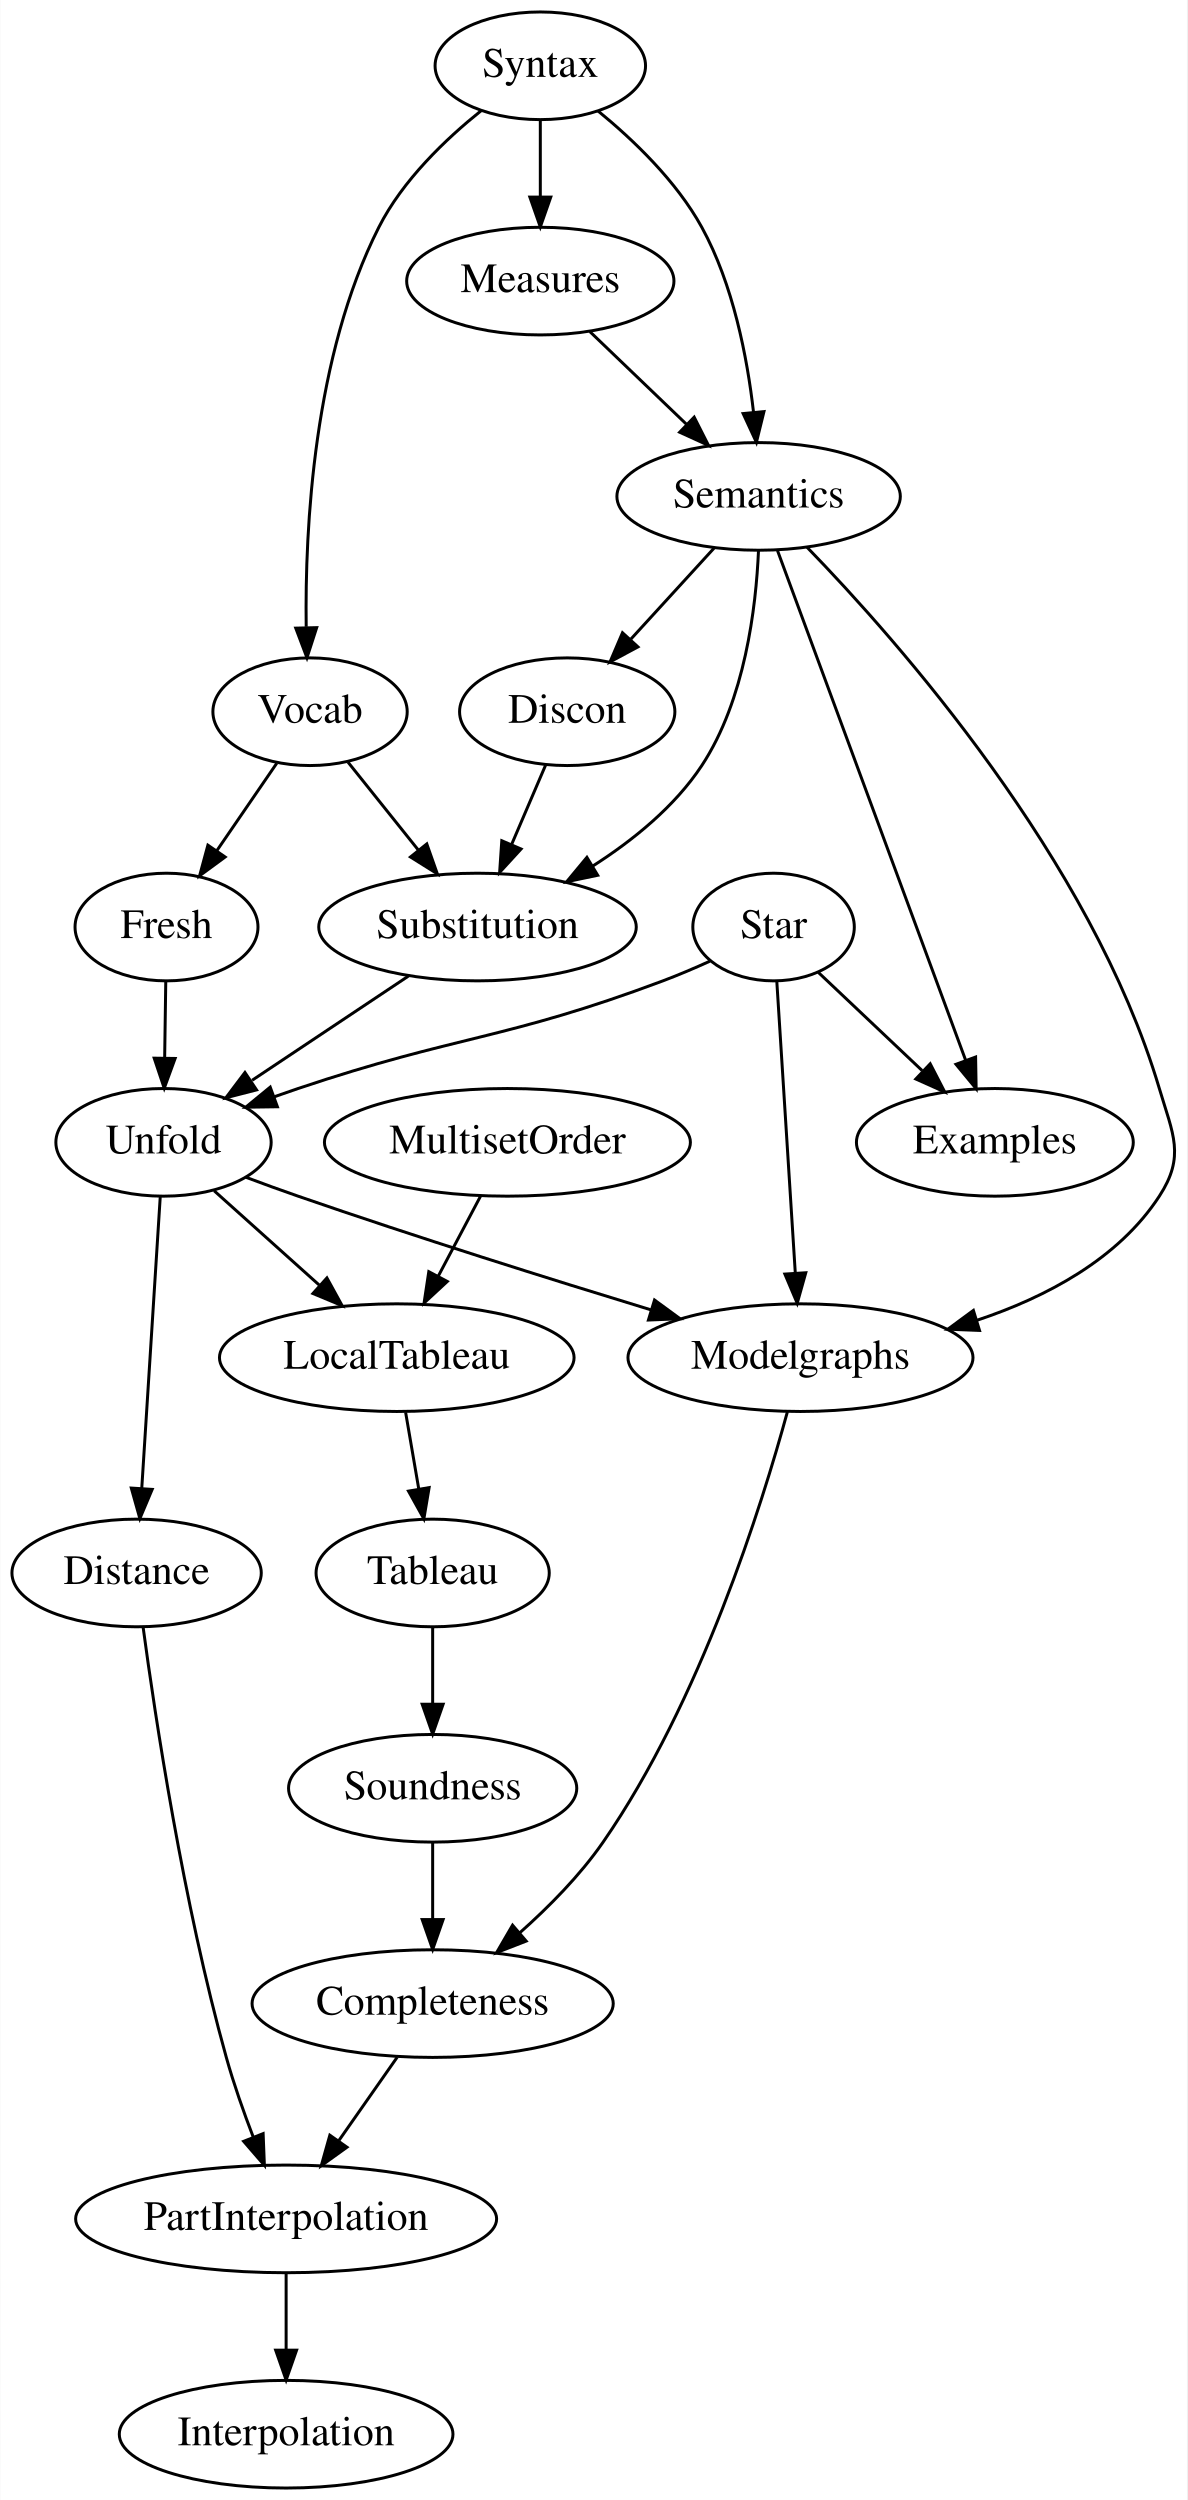
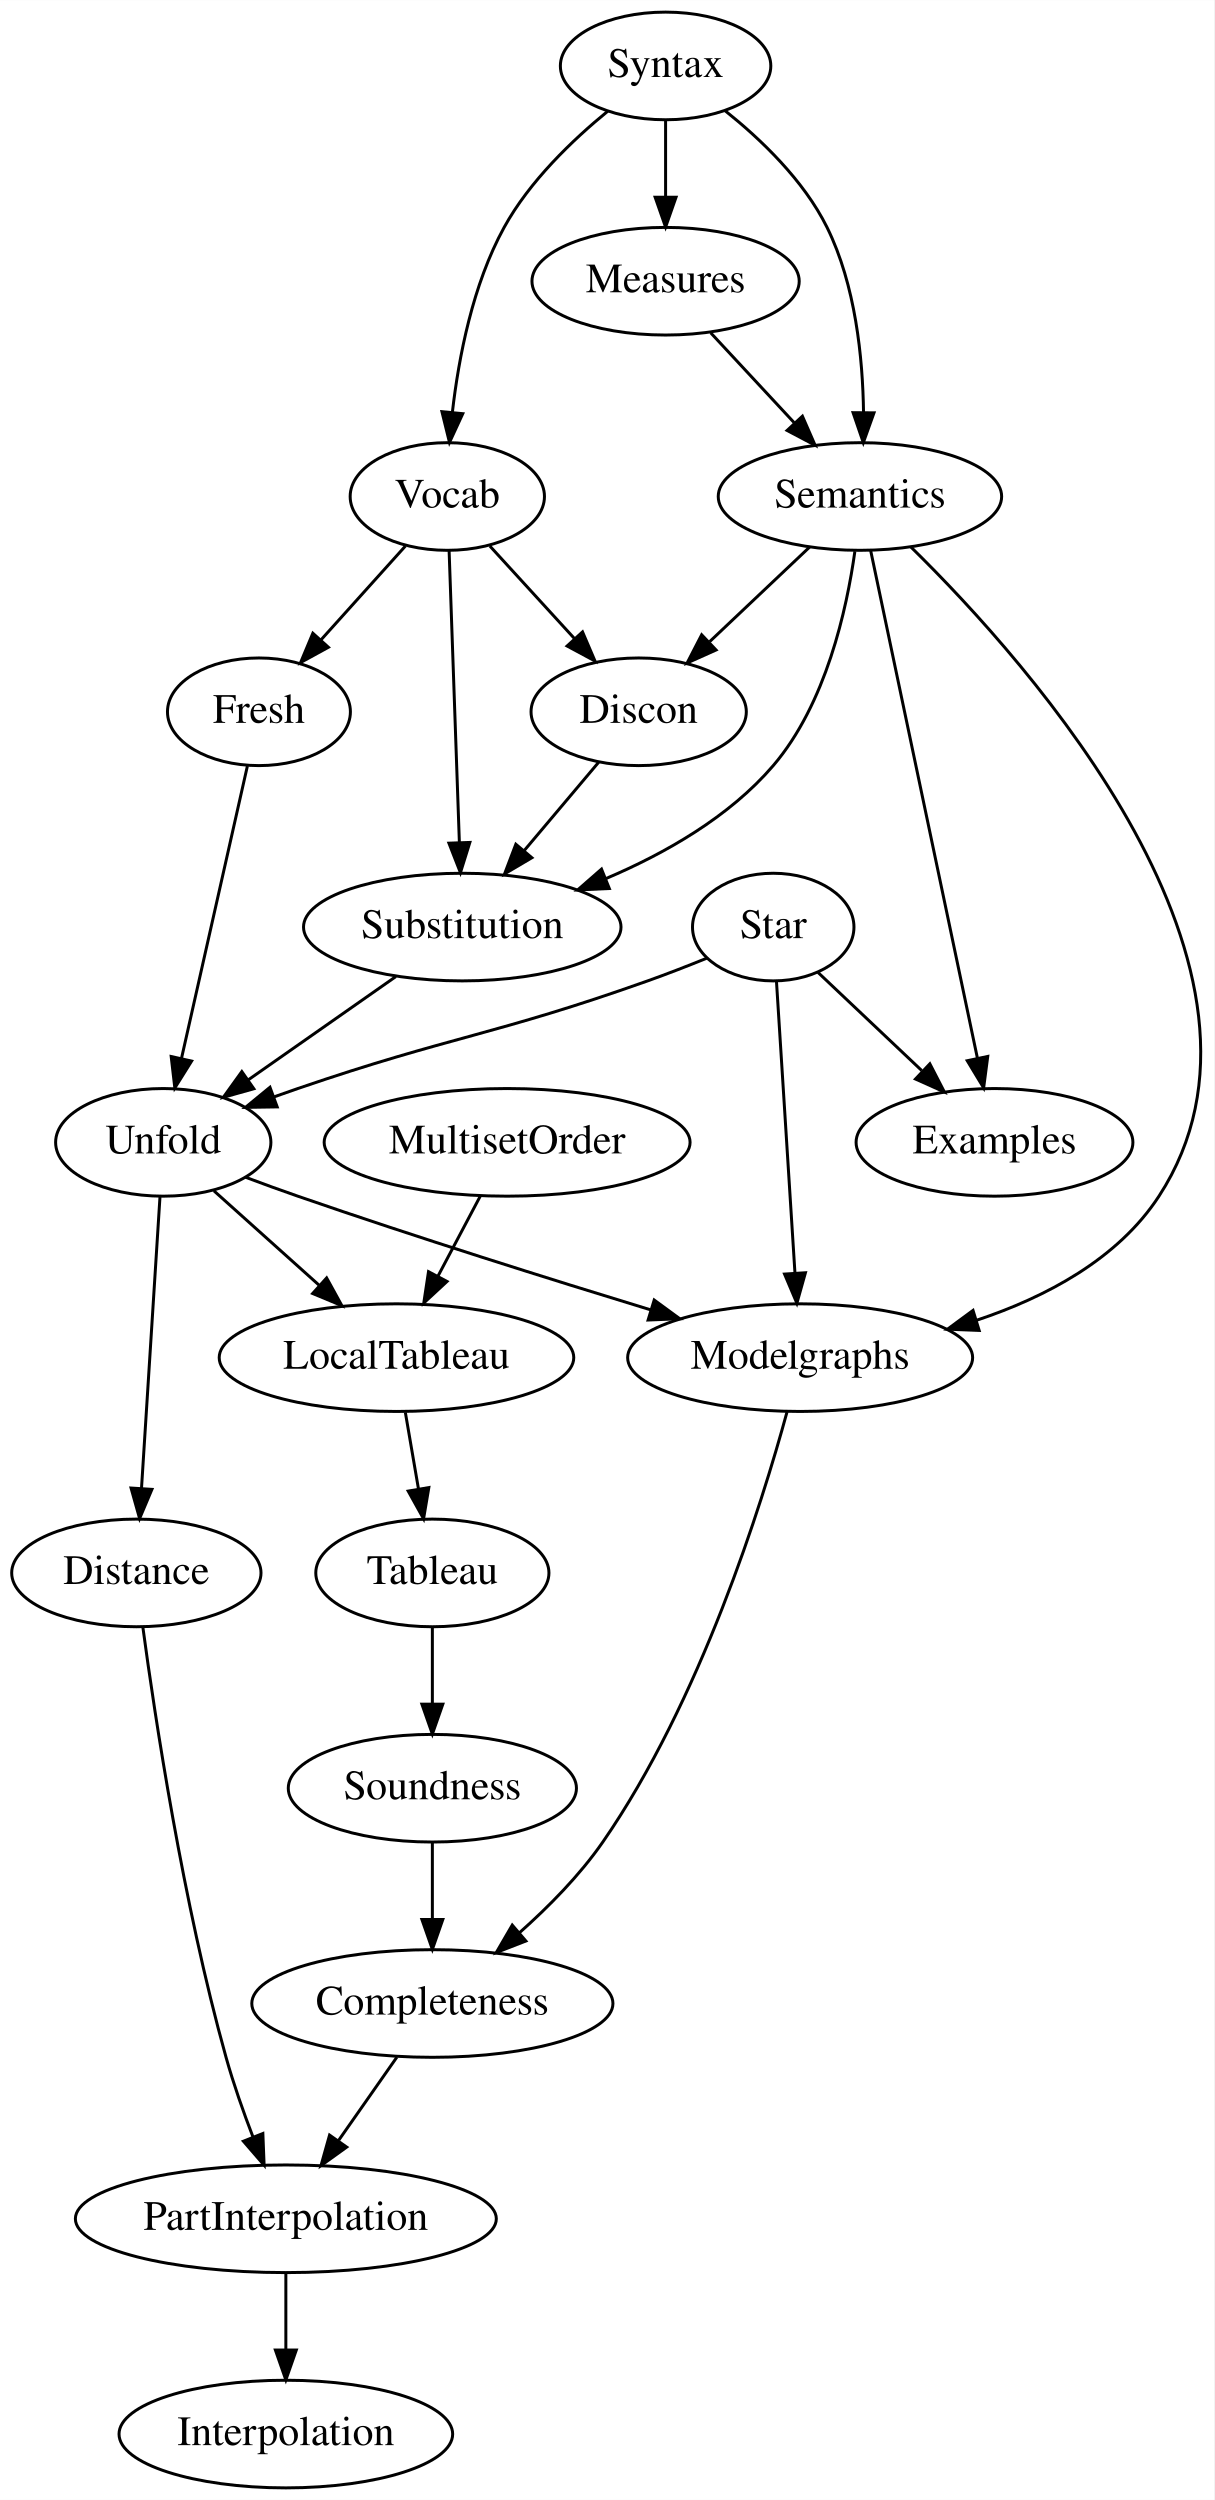
- <svg xmlns="http://www.w3.org/2000/svg" width="397pt" height="836pt" viewBox="0.00 0.00 396.84 836.00">
+ <svg xmlns="http://www.w3.org/2000/svg" width="406pt" height="836pt" viewBox="0.00 0.00 406.05 836.00">
  <g id="graph0" class="graph" transform="scale(1 1) rotate(0) translate(4 832)">
-     <polygon fill="white" stroke="transparent" points="-4,4 -4,-832 392.84,-832 392.84,4 -4,4" />
+     <polygon fill="white" stroke="transparent" points="-4,4 -4,-832 402.05,-832 402.05,4 -4,4" />
    <g id="node1" class="node">
      <ellipse fill="none" stroke="black" cx="140.6" cy="-234" rx="48.19" ry="18" />
      <text text-anchor="middle" x="140.6" y="-230.3" font-family="Times,serif" font-size="14.00">Soundness</text>
    </g>
    <g id="node2" class="node">
      <ellipse fill="none" stroke="black" cx="140.6" cy="-162" rx="60.39" ry="18" />
      <text text-anchor="middle" x="140.6" y="-158.3" font-family="Times,serif" font-size="14.00">Completeness</text>
    </g>
    <g id="edge1" class="edge">
      <path fill="none" stroke="black" d="M140.6,-215.7C140.6,-207.98 140.6,-198.71 140.6,-190.11" />
      <polygon fill="black" stroke="black" points="144.1,-190.1 140.6,-180.1 137.1,-190.1 144.1,-190.1" />
    </g>
    <g id="node12" class="node">
      <ellipse fill="none" stroke="black" cx="91.6" cy="-90" rx="70.39" ry="18" />
      <text text-anchor="middle" x="91.6" y="-86.3" font-family="Times,serif" font-size="14.00">PartInterpolation</text>
    </g>
-     <g id="edge15" class="edge">
+     <g id="edge16" class="edge">
      <path fill="none" stroke="black" d="M128.73,-144.05C122.9,-135.71 115.74,-125.49 109.27,-116.25" />
      <polygon fill="black" stroke="black" points="111.95,-113.97 103.35,-107.79 106.22,-117.99 111.95,-113.97" />
    </g>
    <g id="node3" class="node">
      <ellipse fill="none" stroke="black" cx="263.6" cy="-378" rx="57.69" ry="18" />
      <text text-anchor="middle" x="263.6" y="-374.3" font-family="Times,serif" font-size="14.00">Modelgraphs</text>
    </g>
    <g id="edge2" class="edge">
      <path fill="none" stroke="black" d="M259.21,-359.83C250.79,-329.02 230.26,-263.2 197.6,-216 189.89,-204.87 179.48,-194.33 169.67,-185.62" />
      <polygon fill="black" stroke="black" points="171.87,-182.9 161.99,-179.06 167.32,-188.22 171.87,-182.9" />
    </g>
    <g id="node4" class="node">
-       <ellipse fill="none" stroke="black" cx="249.6" cy="-666" rx="47.39" ry="18" />
-       <text text-anchor="middle" x="249.6" y="-662.3" font-family="Times,serif" font-size="14.00">Semantics</text>
+       <ellipse fill="none" stroke="black" cx="283.6" cy="-666" rx="47.39" ry="18" />
+       <text text-anchor="middle" x="283.6" y="-662.3" font-family="Times,serif" font-size="14.00">Semantics</text>
    </g>
-     <g id="edge12" class="edge">
-       <path fill="none" stroke="black" d="M265.81,-648.98C296.23,-617.63 360.83,-544.52 383.6,-468 388.16,-452.66 392.33,-445.41 383.6,-432 369.89,-410.96 345.73,-398.21 322.67,-390.52" />
+     <g id="edge13" class="edge">
+       <path fill="none" stroke="black" d="M300.66,-649.09C340.46,-610.02 432.5,-507.06 383.6,-432 369.89,-410.96 345.73,-398.21 322.67,-390.52" />
      <polygon fill="black" stroke="black" points="323.47,-387.1 312.88,-387.52 321.42,-393.8 323.47,-387.1" />
    </g>
    <g id="node5" class="node">
-       <ellipse fill="none" stroke="black" cx="185.6" cy="-594" rx="36" ry="18" />
-       <text text-anchor="middle" x="185.6" y="-590.3" font-family="Times,serif" font-size="14.00">Discon</text>
+       <ellipse fill="none" stroke="black" cx="209.6" cy="-594" rx="36" ry="18" />
+       <text text-anchor="middle" x="209.6" y="-590.3" font-family="Times,serif" font-size="14.00">Discon</text>
    </g>
    <g id="edge3" class="edge">
-       <path fill="none" stroke="black" d="M234.75,-648.76C226.48,-639.71 216.03,-628.29 206.9,-618.3" />
-       <polygon fill="black" stroke="black" points="209.25,-615.68 199.92,-610.67 204.08,-620.41 209.25,-615.68" />
+       <path fill="none" stroke="black" d="M266.8,-649.12C256.92,-639.77 244.27,-627.79 233.37,-617.49" />
+       <polygon fill="black" stroke="black" points="235.48,-614.67 225.81,-610.34 230.67,-619.75 235.48,-614.67" />
    </g>
-     <g id="node8" class="node">
+     <g id="node9" class="node">
      <ellipse fill="none" stroke="black" cx="328.6" cy="-450" rx="46.29" ry="18" />
      <text text-anchor="middle" x="328.6" y="-446.3" font-family="Times,serif" font-size="14.00">Examples</text>
    </g>
-     <g id="edge5" class="edge">
-       <path fill="none" stroke="black" d="M255.93,-647.85C269.68,-610.58 302.39,-522 318.82,-477.49" />
-       <polygon fill="black" stroke="black" points="322.16,-478.53 322.34,-467.94 315.6,-476.1 322.16,-478.53" />
+     <g id="edge6" class="edge">
+       <path fill="none" stroke="black" d="M287.2,-647.85C295,-610.75 313.5,-522.81 322.9,-478.1" />
+       <polygon fill="black" stroke="black" points="326.34,-478.74 324.97,-468.23 319.49,-477.3 326.34,-478.74" />
    </g>
    <g id="node19" class="node">
-       <ellipse fill="none" stroke="black" cx="155.6" cy="-522" rx="53.09" ry="18" />
-       <text text-anchor="middle" x="155.6" y="-518.3" font-family="Times,serif" font-size="14.00">Substitution</text>
+       <ellipse fill="none" stroke="black" cx="150.6" cy="-522" rx="53.09" ry="18" />
+       <text text-anchor="middle" x="150.6" y="-518.3" font-family="Times,serif" font-size="14.00">Substitution</text>
    </g>
-     <g id="edge20" class="edge">
-       <path fill="none" stroke="black" d="M249.56,-647.85C248.74,-628.82 245.03,-597.9 230.6,-576 221.52,-562.24 207.55,-550.95 194.12,-542.38" />
-       <polygon fill="black" stroke="black" points="195.79,-539.31 185.42,-537.15 192.18,-545.3 195.79,-539.31" />
+     <g id="edge21" class="edge">
+       <path fill="none" stroke="black" d="M281.91,-647.69C279.2,-628.22 272.23,-596.63 254.6,-576 239.94,-558.86 218.38,-546.6 198.67,-538.23" />
+       <polygon fill="black" stroke="black" points="199.78,-534.9 189.19,-534.42 197.17,-541.39 199.78,-534.9" />
+     </g>
+     <g id="edge23" class="edge">
+       <path fill="none" stroke="black" d="M196.21,-577.12C188.88,-568.42 179.63,-557.45 171.38,-547.66" />
+       <polygon fill="black" stroke="black" points="173.88,-545.19 164.75,-539.8 168.52,-549.7 173.88,-545.19" />
+     </g>
+     <g id="node6" class="node">
+       <ellipse fill="none" stroke="black" cx="145.6" cy="-666" rx="32.49" ry="18" />
+       <text text-anchor="middle" x="145.6" y="-662.3" font-family="Times,serif" font-size="14.00">Vocab</text>
+     </g>
+     <g id="edge4" class="edge">
+       <path fill="none" stroke="black" d="M159.8,-649.46C168.13,-640.35 178.83,-628.65 188.17,-618.43" />
+       <polygon fill="black" stroke="black" points="190.82,-620.72 194.99,-610.98 185.66,-616 190.82,-620.72" />
+     </g>
+     <g id="node11" class="node">
+       <ellipse fill="none" stroke="black" cx="82.6" cy="-594" rx="30.59" ry="18" />
+       <text text-anchor="middle" x="82.6" y="-590.3" font-family="Times,serif" font-size="14.00">Fresh</text>
+     </g>
+     <g id="edge8" class="edge">
+       <path fill="none" stroke="black" d="M131.61,-649.46C123.3,-640.22 112.59,-628.32 103.3,-618" />
+       <polygon fill="black" stroke="black" points="105.83,-615.58 96.54,-610.49 100.63,-620.27 105.83,-615.58" />
    </g>
    <g id="edge22" class="edge">
-       <path fill="none" stroke="black" d="M178.33,-576.05C174.92,-568.09 170.77,-558.41 166.96,-549.51" />
-       <polygon fill="black" stroke="black" points="170.16,-548.09 163,-540.28 163.72,-550.85 170.16,-548.09" />
+       <path fill="none" stroke="black" d="M146.2,-647.87C147.05,-623.67 148.62,-579.21 149.63,-550.39" />
+       <polygon fill="black" stroke="black" points="153.14,-550.31 149.99,-540.19 146.14,-550.06 153.14,-550.31" />
    </g>
-     <g id="node6" class="node">
+     <g id="node7" class="node">
      <ellipse fill="none" stroke="black" cx="50.6" cy="-450" rx="36" ry="18" />
      <text text-anchor="middle" x="50.6" y="-446.3" font-family="Times,serif" font-size="14.00">Unfold</text>
    </g>
-     <g id="edge14" class="edge">
+     <g id="edge15" class="edge">
      <path fill="none" stroke="black" d="M78.11,-438.33C83.87,-436.17 89.91,-433.97 95.6,-432 135.05,-418.34 180.2,-404.17 213.76,-393.93" />
      <polygon fill="black" stroke="black" points="214.79,-397.27 223.34,-391.01 212.75,-390.58 214.79,-397.27" />
    </g>
-     <g id="node7" class="node">
+     <g id="node8" class="node">
      <ellipse fill="none" stroke="black" cx="41.6" cy="-306" rx="41.69" ry="18" />
      <text text-anchor="middle" x="41.6" y="-302.3" font-family="Times,serif" font-size="14.00">Distance</text>
    </g>
-     <g id="edge4" class="edge">
+     <g id="edge5" class="edge">
      <path fill="none" stroke="black" d="M49.51,-431.87C47.98,-407.67 45.16,-363.21 43.33,-334.39" />
      <polygon fill="black" stroke="black" points="46.81,-333.95 42.69,-324.19 39.83,-334.39 46.81,-333.95" />
    </g>
    <g id="node14" class="node">
      <ellipse fill="none" stroke="black" cx="128.6" cy="-378" rx="59.29" ry="18" />
      <text text-anchor="middle" x="128.6" y="-374.3" font-family="Times,serif" font-size="14.00">LocalTableau</text>
    </g>
-     <g id="edge9" class="edge">
+     <g id="edge10" class="edge">
      <path fill="none" stroke="black" d="M67.52,-433.81C77.79,-424.6 91.1,-412.65 102.67,-402.27" />
      <polygon fill="black" stroke="black" points="105.24,-404.66 110.34,-395.38 100.56,-399.45 105.24,-404.66" />
    </g>
-     <g id="edge16" class="edge">
+     <g id="edge17" class="edge">
      <path fill="none" stroke="black" d="M43.78,-287.85C47.77,-258.18 57.21,-195.48 71.6,-144 74.07,-135.15 77.4,-125.7 80.64,-117.27" />
      <polygon fill="black" stroke="black" points="83.91,-118.52 84.33,-107.93 77.4,-115.94 83.91,-118.52" />
    </g>
-     <g id="node9" class="node">
+     <g id="node10" class="node">
      <ellipse fill="none" stroke="black" cx="254.6" cy="-522" rx="27" ry="18" />
      <text text-anchor="middle" x="254.6" y="-518.3" font-family="Times,serif" font-size="14.00">Star</text>
    </g>
-     <g id="edge13" class="edge">
+     <g id="edge14" class="edge">
      <path fill="none" stroke="black" d="M255.68,-503.87C257.22,-479.67 260.03,-435.21 261.86,-406.39" />
      <polygon fill="black" stroke="black" points="265.37,-406.39 262.51,-396.19 258.38,-405.95 265.37,-406.39" />
    </g>
-     <g id="edge26" class="edge">
-       <path fill="none" stroke="black" d="M233.3,-510.58C228.21,-508.27 222.76,-505.94 217.6,-504 164.66,-484.15 149.19,-486 95.6,-468 93.01,-467.13 90.36,-466.21 87.69,-465.26" />
-       <polygon fill="black" stroke="black" points="88.68,-461.9 78.09,-461.75 86.28,-468.47 88.68,-461.9" />
+     <g id="edge27" class="edge">
+       <path fill="none" stroke="black" d="M232.5,-511.64C226.12,-509.05 219.12,-506.32 212.6,-504 161.33,-485.78 147.07,-485.62 95.6,-468 93.02,-467.12 90.37,-466.18 87.7,-465.23" />
+       <polygon fill="black" stroke="black" points="88.7,-461.86 78.1,-461.7 86.29,-468.43 88.7,-461.86" />
    </g>
-     <g id="edge6" class="edge">
+     <g id="edge7" class="edge">
      <path fill="none" stroke="black" d="M269.57,-506.83C279.52,-497.42 292.82,-484.85 304.27,-474.01" />
      <polygon fill="black" stroke="black" points="306.98,-476.27 311.84,-466.85 302.17,-471.18 306.98,-476.27" />
    </g>
-     <g id="node10" class="node">
-       <ellipse fill="none" stroke="black" cx="99.6" cy="-594" rx="32.49" ry="18" />
-       <text text-anchor="middle" x="99.6" y="-590.3" font-family="Times,serif" font-size="14.00">Vocab</text>
-     </g>
-     <g id="node11" class="node">
-       <ellipse fill="none" stroke="black" cx="51.6" cy="-522" rx="30.59" ry="18" />
-       <text text-anchor="middle" x="51.6" y="-518.3" font-family="Times,serif" font-size="14.00">Fresh</text>
-     </g>
-     <g id="edge7" class="edge">
-       <path fill="none" stroke="black" d="M88.46,-576.76C82.53,-568.11 75.1,-557.27 68.47,-547.6" />
-       <polygon fill="black" stroke="black" points="71.21,-545.42 62.67,-539.15 65.44,-549.37 71.21,-545.42" />
-     </g>
-     <g id="edge21" class="edge">
-       <path fill="none" stroke="black" d="M112.3,-577.12C119.26,-568.42 128.04,-557.45 135.87,-547.66" />
-       <polygon fill="black" stroke="black" points="138.64,-549.79 142.16,-539.8 133.18,-545.42 138.64,-549.79" />
-     </g>
-     <g id="edge25" class="edge">
-       <path fill="none" stroke="black" d="M51.35,-503.7C51.24,-495.98 51.11,-486.71 50.98,-478.11" />
-       <polygon fill="black" stroke="black" points="54.48,-478.05 50.84,-468.1 47.48,-478.15 54.48,-478.05" />
+     <g id="edge26" class="edge">
+       <path fill="none" stroke="black" d="M78.74,-575.87C73.26,-551.56 63.18,-506.82 56.68,-478.01" />
+       <polygon fill="black" stroke="black" points="60.08,-477.18 54.47,-468.19 53.25,-478.71 60.08,-477.18" />
    </g>
    <g id="node13" class="node">
      <ellipse fill="none" stroke="black" cx="91.6" cy="-18" rx="55.79" ry="18" />
      <text text-anchor="middle" x="91.6" y="-14.3" font-family="Times,serif" font-size="14.00">Interpolation</text>
    </g>
-     <g id="edge8" class="edge">
+     <g id="edge9" class="edge">
      <path fill="none" stroke="black" d="M91.6,-71.7C91.6,-63.98 91.6,-54.71 91.6,-46.11" />
      <polygon fill="black" stroke="black" points="95.1,-46.1 91.6,-36.1 88.1,-46.1 95.1,-46.1" />
    </g>
    <g id="node18" class="node">
      <ellipse fill="none" stroke="black" cx="140.6" cy="-306" rx="38.99" ry="18" />
      <text text-anchor="middle" x="140.6" y="-302.3" font-family="Times,serif" font-size="14.00">Tableau</text>
    </g>
-     <g id="edge23" class="edge">
+     <g id="edge24" class="edge">
      <path fill="none" stroke="black" d="M131.56,-359.7C132.88,-351.98 134.47,-342.71 135.95,-334.11" />
      <polygon fill="black" stroke="black" points="139.42,-334.55 137.66,-324.1 132.52,-333.37 139.42,-334.55" />
    </g>
    <g id="node15" class="node">
      <ellipse fill="none" stroke="black" cx="165.6" cy="-450" rx="61.19" ry="18" />
      <text text-anchor="middle" x="165.6" y="-446.3" font-family="Times,serif" font-size="14.00">MultisetOrder</text>
    </g>
-     <g id="edge10" class="edge">
+     <g id="edge11" class="edge">
      <path fill="none" stroke="black" d="M156.64,-432.05C152.39,-424.01 147.2,-414.2 142.46,-405.23" />
      <polygon fill="black" stroke="black" points="145.5,-403.48 137.73,-396.28 139.31,-406.75 145.5,-403.48" />
    </g>
    <g id="node16" class="node">
-       <ellipse fill="none" stroke="black" cx="176.6" cy="-810" rx="35.19" ry="18" />
-       <text text-anchor="middle" x="176.6" y="-806.3" font-family="Times,serif" font-size="14.00">Syntax</text>
+       <ellipse fill="none" stroke="black" cx="218.6" cy="-810" rx="35.19" ry="18" />
+       <text text-anchor="middle" x="218.6" y="-806.3" font-family="Times,serif" font-size="14.00">Syntax</text>
    </g>
-     <g id="edge17" class="edge">
-       <path fill="none" stroke="black" d="M195.92,-794.87C207.72,-785.22 222.12,-771.43 230.6,-756 241.09,-736.9 245.79,-712.55 247.9,-694.14" />
-       <polygon fill="black" stroke="black" points="251.39,-694.37 248.86,-684.08 244.42,-693.7 251.39,-694.37" />
+     <g id="edge18" class="edge">
+       <path fill="none" stroke="black" d="M238.39,-795.11C250.37,-785.56 264.8,-771.78 272.6,-756 282.11,-736.75 284.56,-712.4 284.8,-694.05" />
+       <polygon fill="black" stroke="black" points="288.3,-693.98 284.73,-684.01 281.3,-694.04 288.3,-693.98" />
    </g>
-     <g id="edge27" class="edge">
-       <path fill="none" stroke="black" d="M156.91,-795.06C144.96,-785.49 130.54,-771.71 122.6,-756 100.84,-712.99 97.87,-655.75 98.31,-622.39" />
-       <polygon fill="black" stroke="black" points="101.82,-622.12 98.57,-612.04 94.82,-621.95 101.82,-622.12" />
+     <g id="edge28" class="edge">
+       <path fill="none" stroke="black" d="M199.27,-794.87C187.47,-785.22 173.07,-771.43 164.6,-756 154.1,-736.9 149.4,-712.55 147.29,-694.14" />
+       <polygon fill="black" stroke="black" points="150.77,-693.7 146.33,-684.08 143.8,-694.37 150.77,-693.7" />
    </g>
    <g id="node17" class="node">
-       <ellipse fill="none" stroke="black" cx="176.6" cy="-738" rx="44.69" ry="18" />
-       <text text-anchor="middle" x="176.6" y="-734.3" font-family="Times,serif" font-size="14.00">Measures</text>
+       <ellipse fill="none" stroke="black" cx="218.6" cy="-738" rx="44.69" ry="18" />
+       <text text-anchor="middle" x="218.6" y="-734.3" font-family="Times,serif" font-size="14.00">Measures</text>
    </g>
-     <g id="edge11" class="edge">
-       <path fill="none" stroke="black" d="M176.6,-791.7C176.6,-783.98 176.6,-774.71 176.6,-766.11" />
-       <polygon fill="black" stroke="black" points="180.1,-766.1 176.6,-756.1 173.1,-766.1 180.1,-766.1" />
-     </g>
-     <g id="edge18" class="edge">
-       <path fill="none" stroke="black" d="M193.16,-721.12C202.71,-711.96 214.88,-700.29 225.47,-690.13" />
-       <polygon fill="black" stroke="black" points="228.05,-692.51 232.84,-683.06 223.2,-687.46 228.05,-692.51" />
+     <g id="edge12" class="edge">
+       <path fill="none" stroke="black" d="M218.6,-791.7C218.6,-783.98 218.6,-774.71 218.6,-766.11" />
+       <polygon fill="black" stroke="black" points="222.1,-766.1 218.6,-756.1 215.1,-766.1 222.1,-766.1" />
    </g>
    <g id="edge19" class="edge">
+       <path fill="none" stroke="black" d="M233.67,-720.76C241.96,-711.84 252.39,-700.61 261.57,-690.72" />
+       <polygon fill="black" stroke="black" points="264.36,-692.86 268.6,-683.15 259.23,-688.09 264.36,-692.86" />
+     </g>
+     <g id="edge20" class="edge">
      <path fill="none" stroke="black" d="M140.6,-287.7C140.6,-279.98 140.6,-270.71 140.6,-262.11" />
      <polygon fill="black" stroke="black" points="144.1,-262.1 140.6,-252.1 137.1,-262.1 144.1,-262.1" />
    </g>
-     <g id="edge24" class="edge">
-       <path fill="none" stroke="black" d="M132.55,-505.64C117.17,-495.38 96.8,-481.8 80.22,-470.75" />
-       <polygon fill="black" stroke="black" points="81.71,-467.54 71.45,-464.9 77.83,-473.36 81.71,-467.54" />
+     <g id="edge25" class="edge">
+       <path fill="none" stroke="black" d="M128.4,-505.46C113.84,-495.27 94.66,-481.84 78.98,-470.87" />
+       <polygon fill="black" stroke="black" points="80.89,-467.93 70.69,-465.07 76.88,-473.67 80.89,-467.93" />
    </g>
  </g>
</svg>
